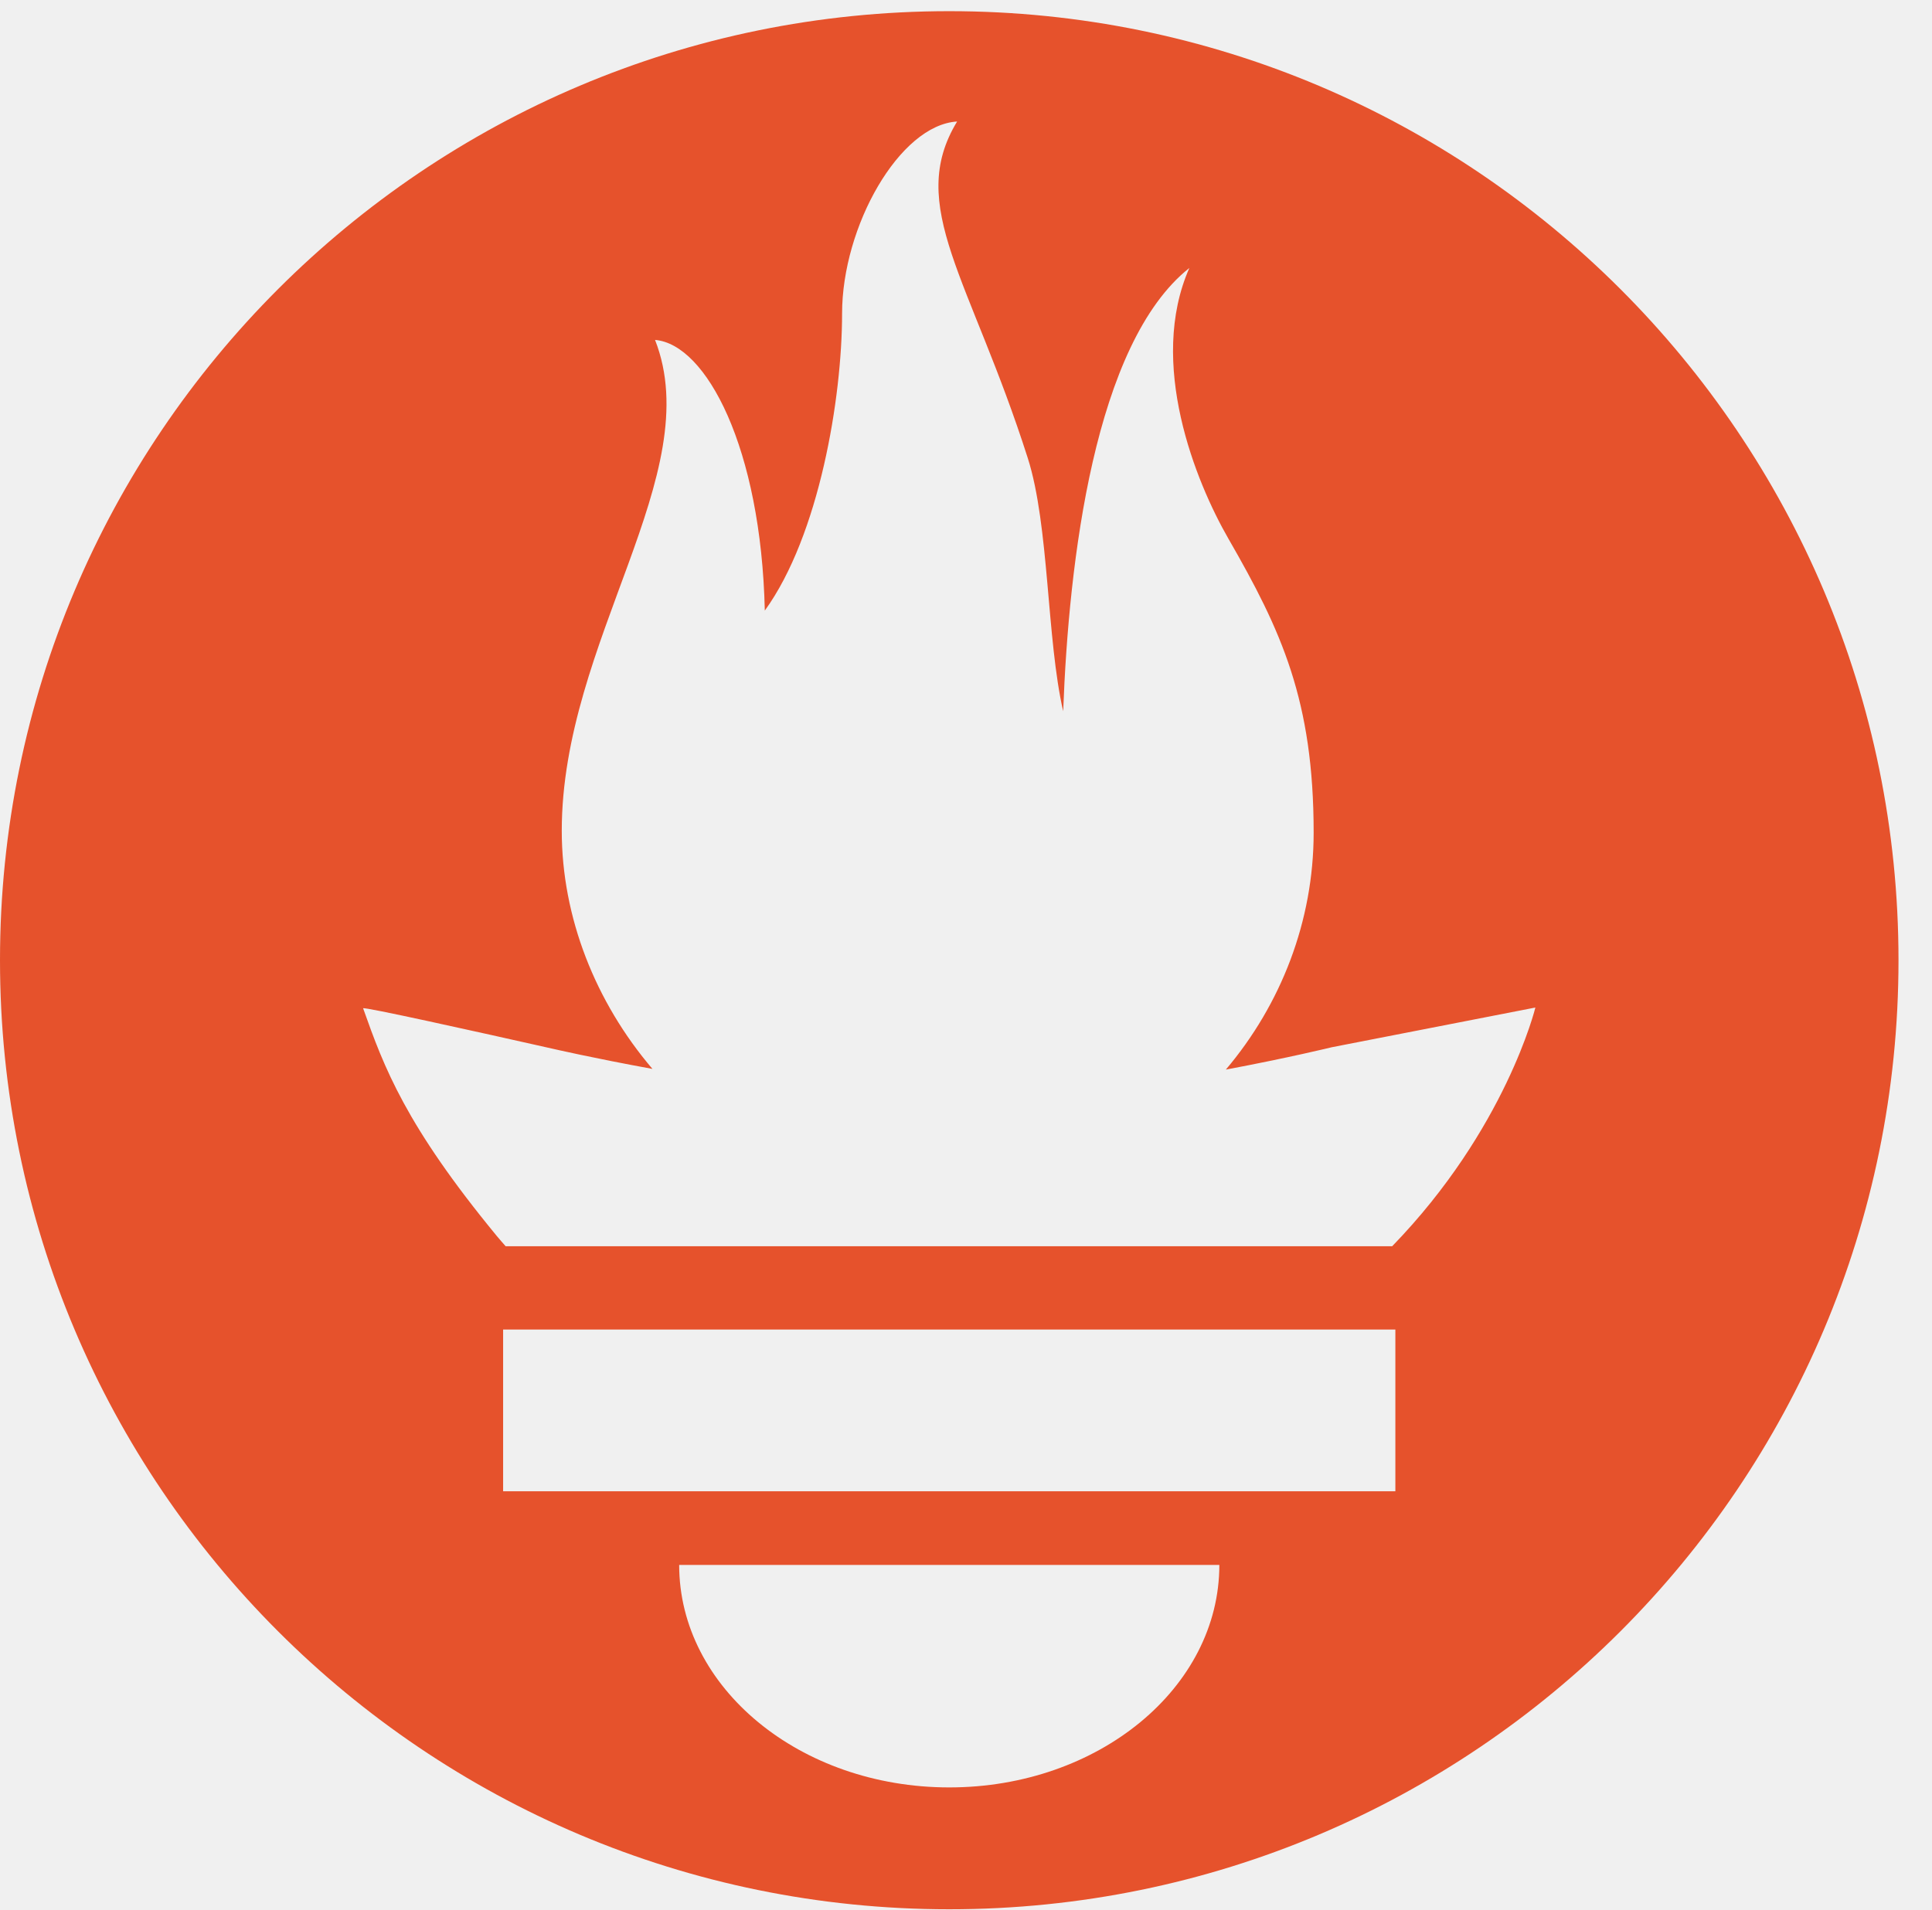
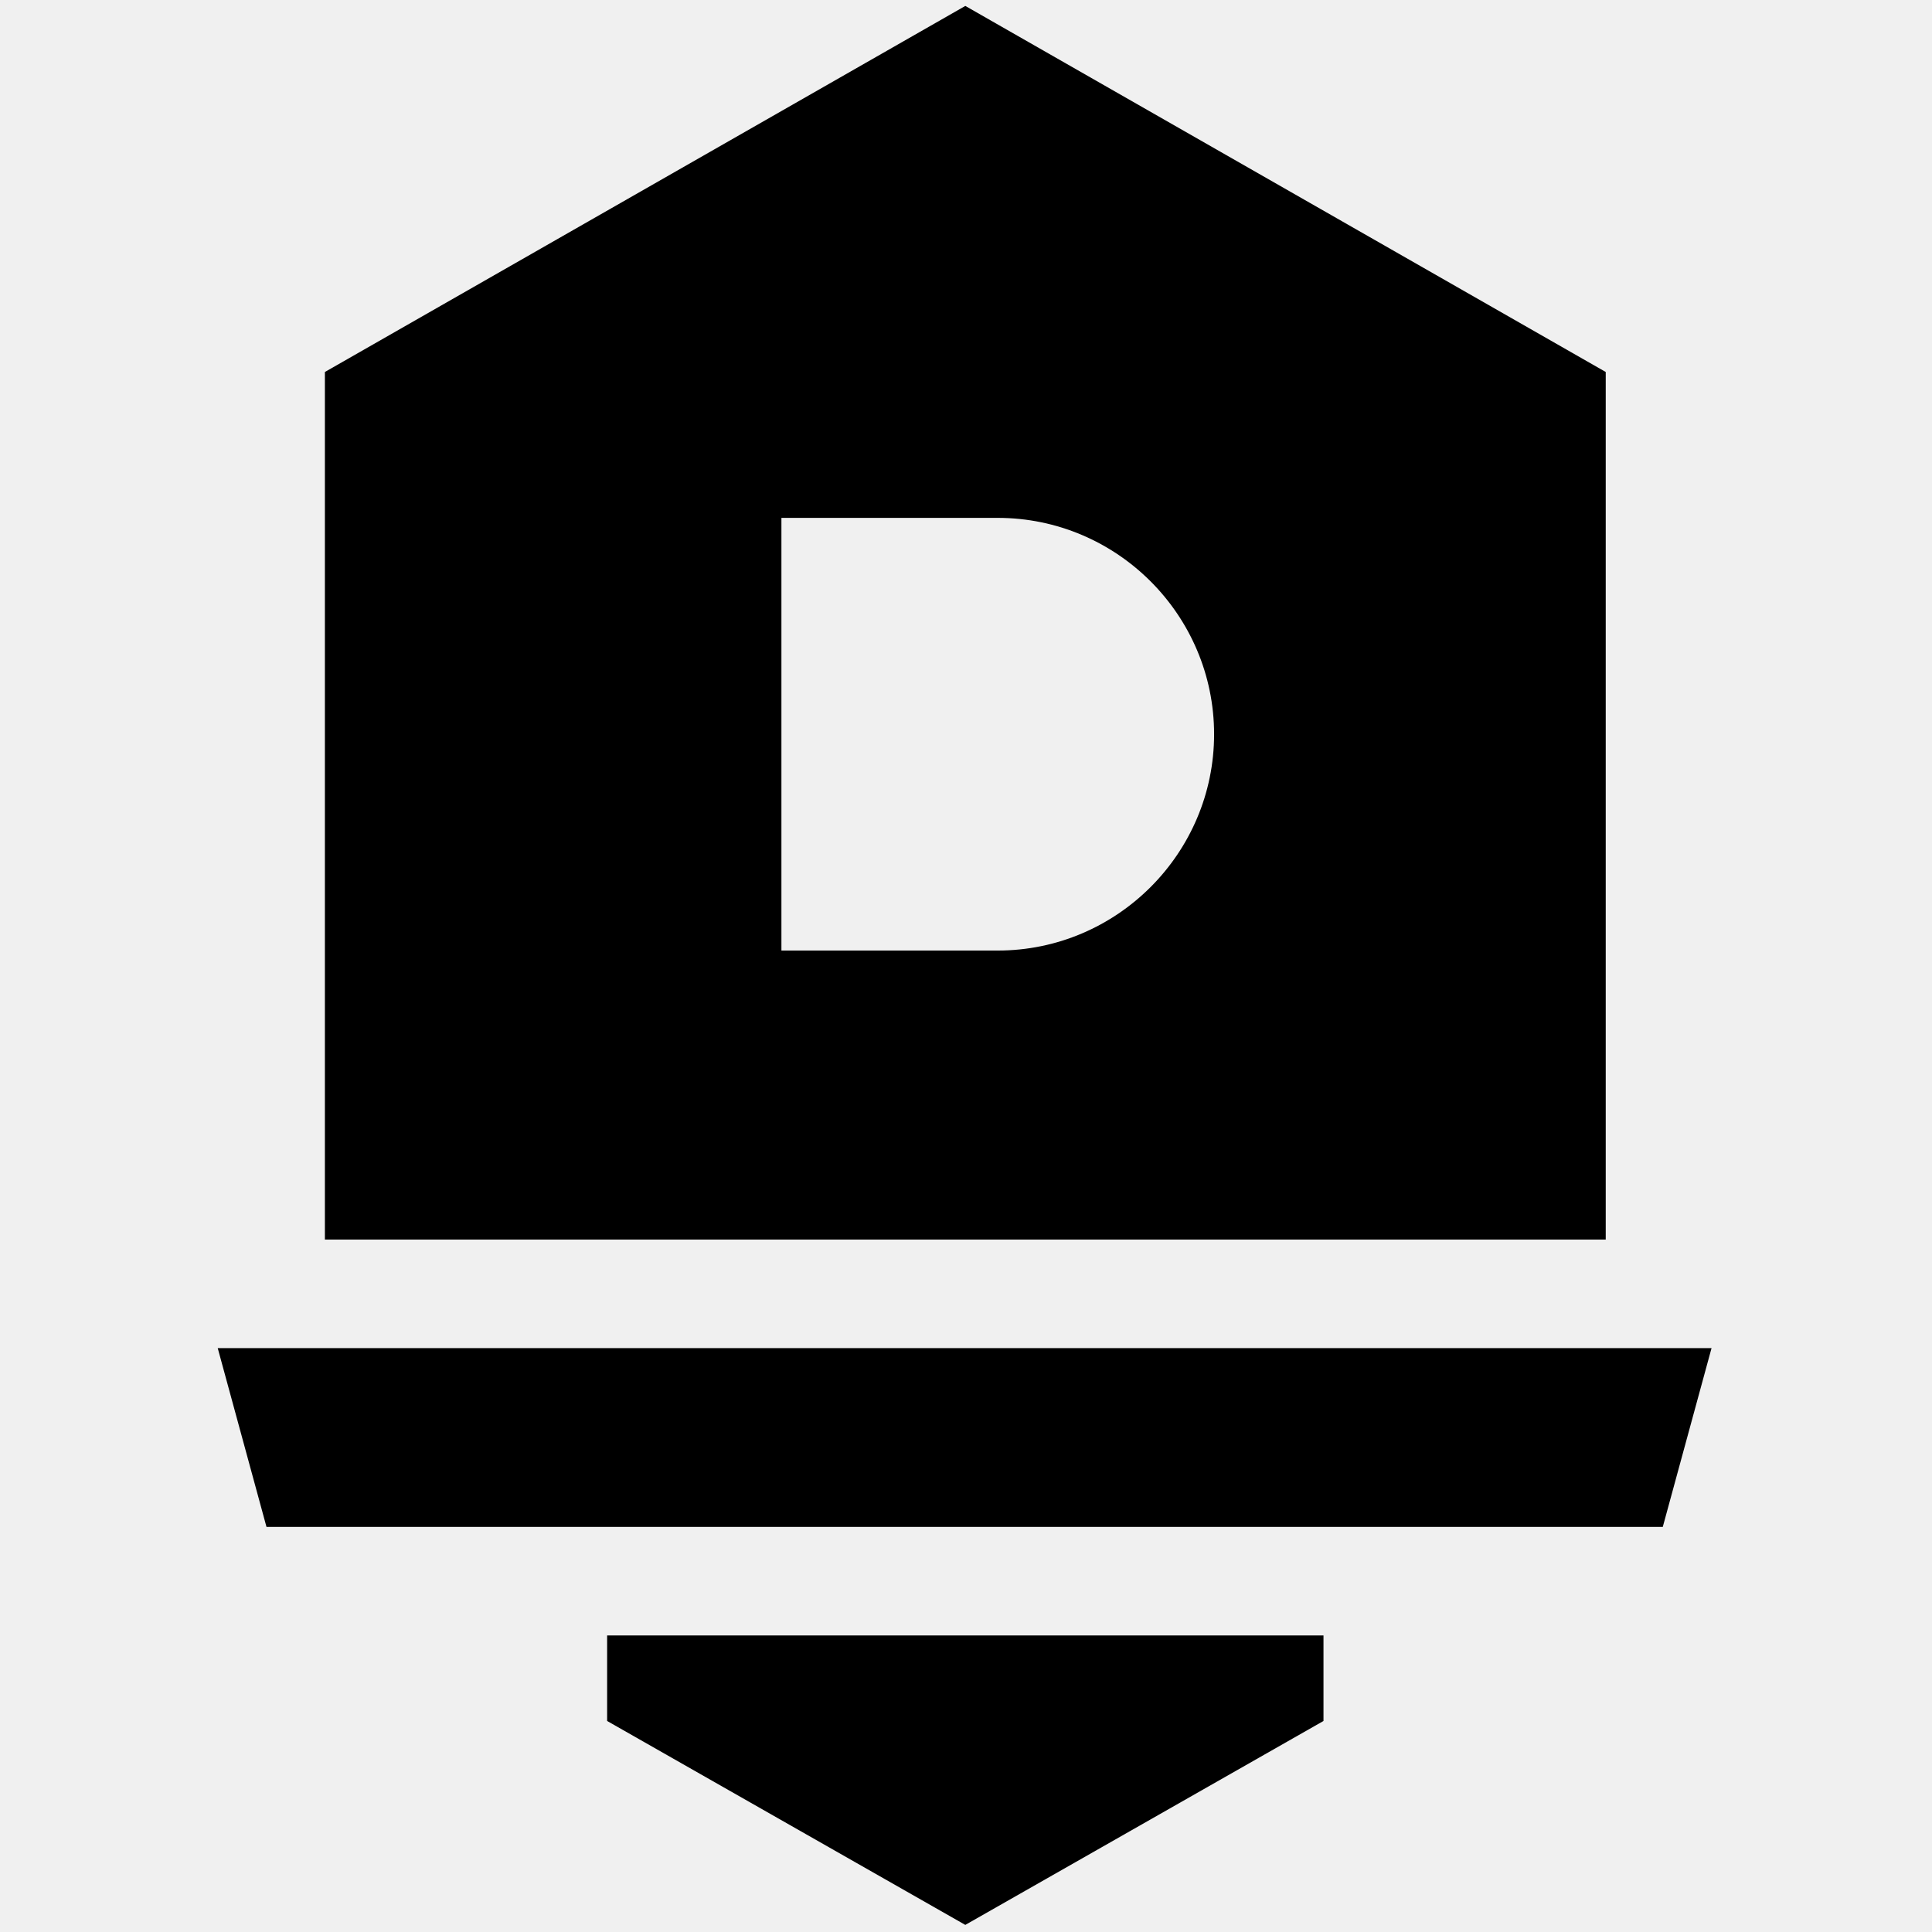
- <svg xmlns="http://www.w3.org/2000/svg" version="1.1" id="Layer_1" x="0px" y="0px" width="115.333px" height="114px" viewBox="0 0 115.333 114" enable-background="new 0 0 115.333 114" xml:space="preserve">
-   <defs id="defs4493" />
-   <g id="Layer_2" />
-   <path style="fill:#e6522c;fill-opacity:1" id="path4486" d="M 56.667,0.667 C 25.372,0.667 0,26.036 0,57.332 c 0,31.295 25.372,56.666 56.667,56.666 31.295,0 56.666,-25.371 56.666,-56.666 0,-31.296 -25.372,-56.665 -56.666,-56.665 z m 0,106.055 c -8.904,0 -16.123,-5.948 -16.123,-13.283 H 72.79 c 0,7.334 -7.219,13.283 -16.123,13.283 z M 83.297,89.04 H 30.034 V 79.382 H 83.298 V 89.04 Z M 83.106,74.411 H 30.186 C 30.01,74.208 29.83,74.008 29.66,73.802 24.208,67.182 22.924,63.726 21.677,60.204 c -0.021,-0.116 6.611,1.355 11.314,2.413 0,0 2.42,0.56 5.958,1.205 -3.397,-3.982 -5.414,-9.044 -5.414,-14.218 0,-11.359 8.712,-21.285 5.569,-29.308 3.059,0.249 6.331,6.456 6.552,16.161 3.252,-4.494 4.613,-12.701 4.613,-17.733 0,-5.21 3.433,-11.262 6.867,-11.469 -3.061,5.045 0.793,9.37 4.219,20.099 1.285,4.03 1.121,10.812 2.113,15.113 C 63.797,33.534 65.333,20.5 71,16 c -2.5,5.667 0.37,12.758 2.333,16.167 3.167,5.5 5.087,9.667 5.087,17.548 0,5.284 -1.951,10.259 -5.242,14.148 3.742,-0.702 6.326,-1.335 6.326,-1.335 l 12.152,-2.371 c 10e-4,-10e-4 -1.765,7.261 -8.55,14.254 z" />
+ <svg xmlns="http://www.w3.org/2000/svg" version="1.1" width="1000" height="1000">
+   <style>
+     #light-icon {
+       display: inline;
+     }
+     #dark-icon {
+       display: none;
+     }
+ 
+     @media (prefers-color-scheme: dark) {
+       #light-icon {
+         display: none;
+       }
+       #dark-icon {
+         display: inline;
+       }
+     }
+   </style>
+   <g id="light-icon">
+     <svg version="1.1" width="1000" height="1000">
+       <g>
+         <g transform="matrix(3.745318,0,0,3.745318,112.3596,0)">
+           <svg version="1.1" width="207" height="267">
+             <svg width="207" height="267" viewBox="0 0 207 267" fill="none">
+               <path d="M0.09 186.31H206.533L199.794 211.019H6.829L0.09 186.31Z" fill="black" />
+               <path d="M152.904 237.836V226.019L53.904 226.019V237.836L103.404 266.019L152.904 237.836Z" fill="black" />
+               <path fill-rule="evenodd" clip-rule="evenodd" d="M191.91 51.408V171.31H103.405H14.899V51.408L103.405 0.819L191.91 51.408ZM77.991 131.365H107.889C124.354 131.365 137.786 117.933 137.786 101.467C137.786 85.002 124.354 71.57 107.889 71.57H77.991V131.365Z" fill="black" />
+             </svg>
+           </svg>
+         </g>
+       </g>
+     </svg>
+   </g>
+   <g id="dark-icon">
+     <svg version="1.1" width="1000" height="1000">
+       <g>
+         <g transform="matrix(3.745318,0,0,3.745318,112.3596,0)">
+           <svg version="1.1" width="207" height="267">
+             <svg width="207" height="267" viewBox="0 0 207 267" fill="none">
+               <path d="M0.09 186.431H206.533L199.794 211.14H6.829L0.09 186.431Z" fill="white" />
+               <path d="M152.904 237.957V226.14L53.904 226.14V237.957L103.404 266.14L152.904 237.957Z" fill="white" />
+               <path fill-rule="evenodd" clip-rule="evenodd" d="M191.91 51.529V171.431H103.405H14.899V51.529L103.405 0.94L191.91 51.529ZM77.991 131.486H107.889C124.354 131.486 137.786 118.054 137.786 101.589C137.786 85.124 124.354 71.691 107.889 71.691H77.991V131.486Z" fill="white" />
+             </svg>
+           </svg>
+         </g>
+       </g>
+     </svg>
+   </g>
</svg>
